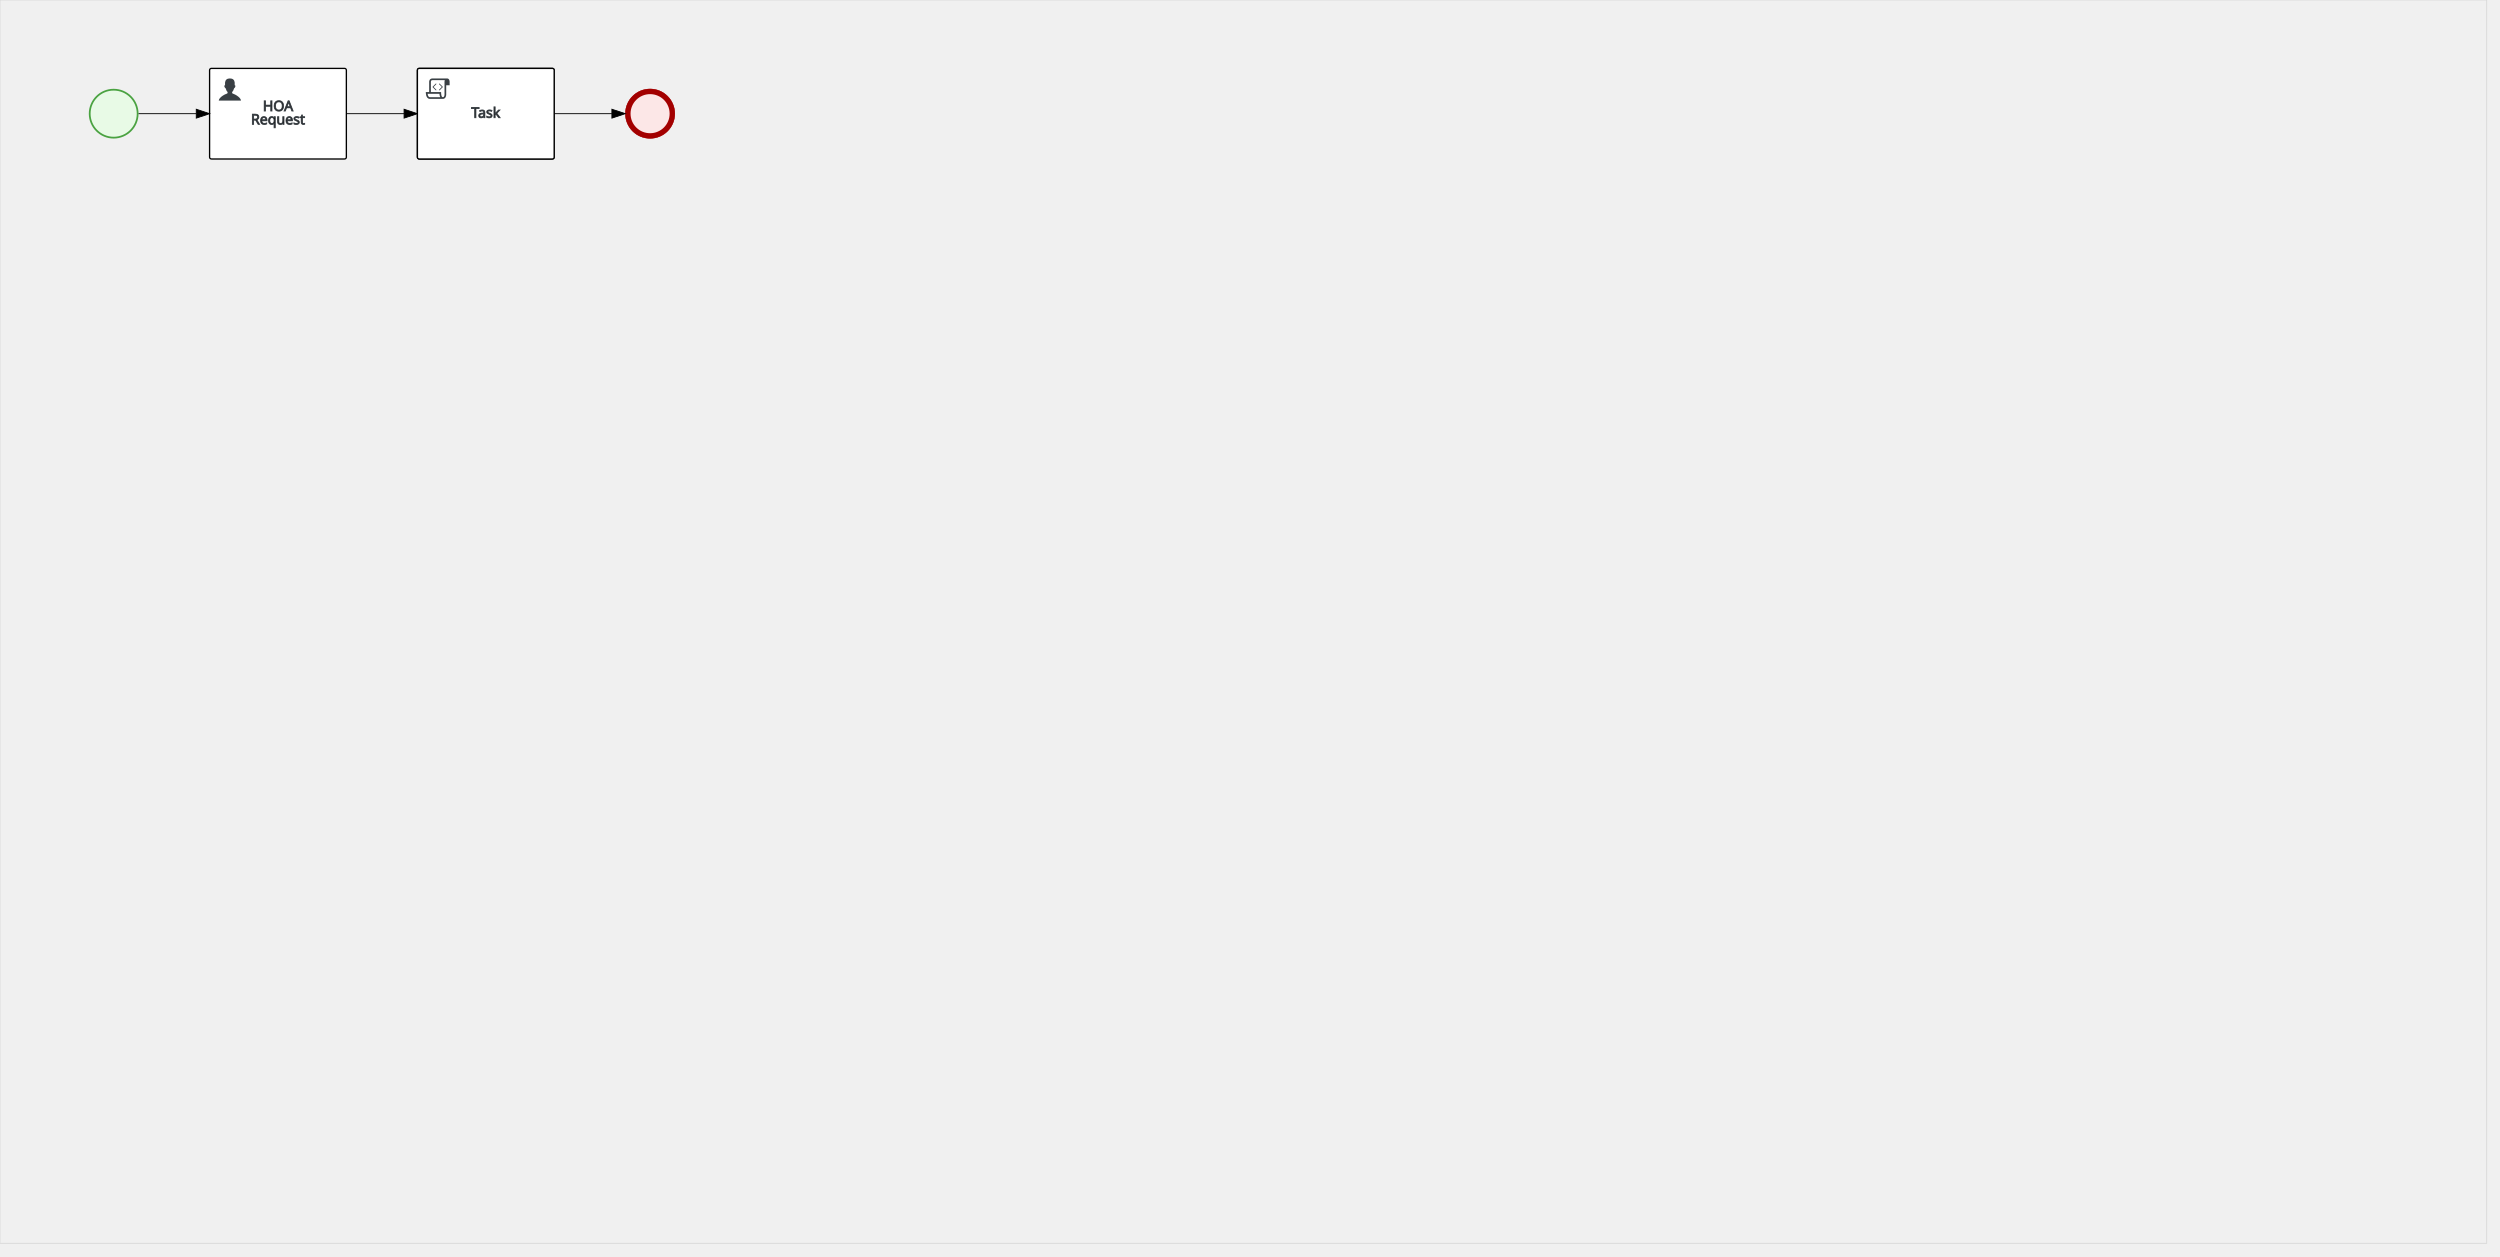
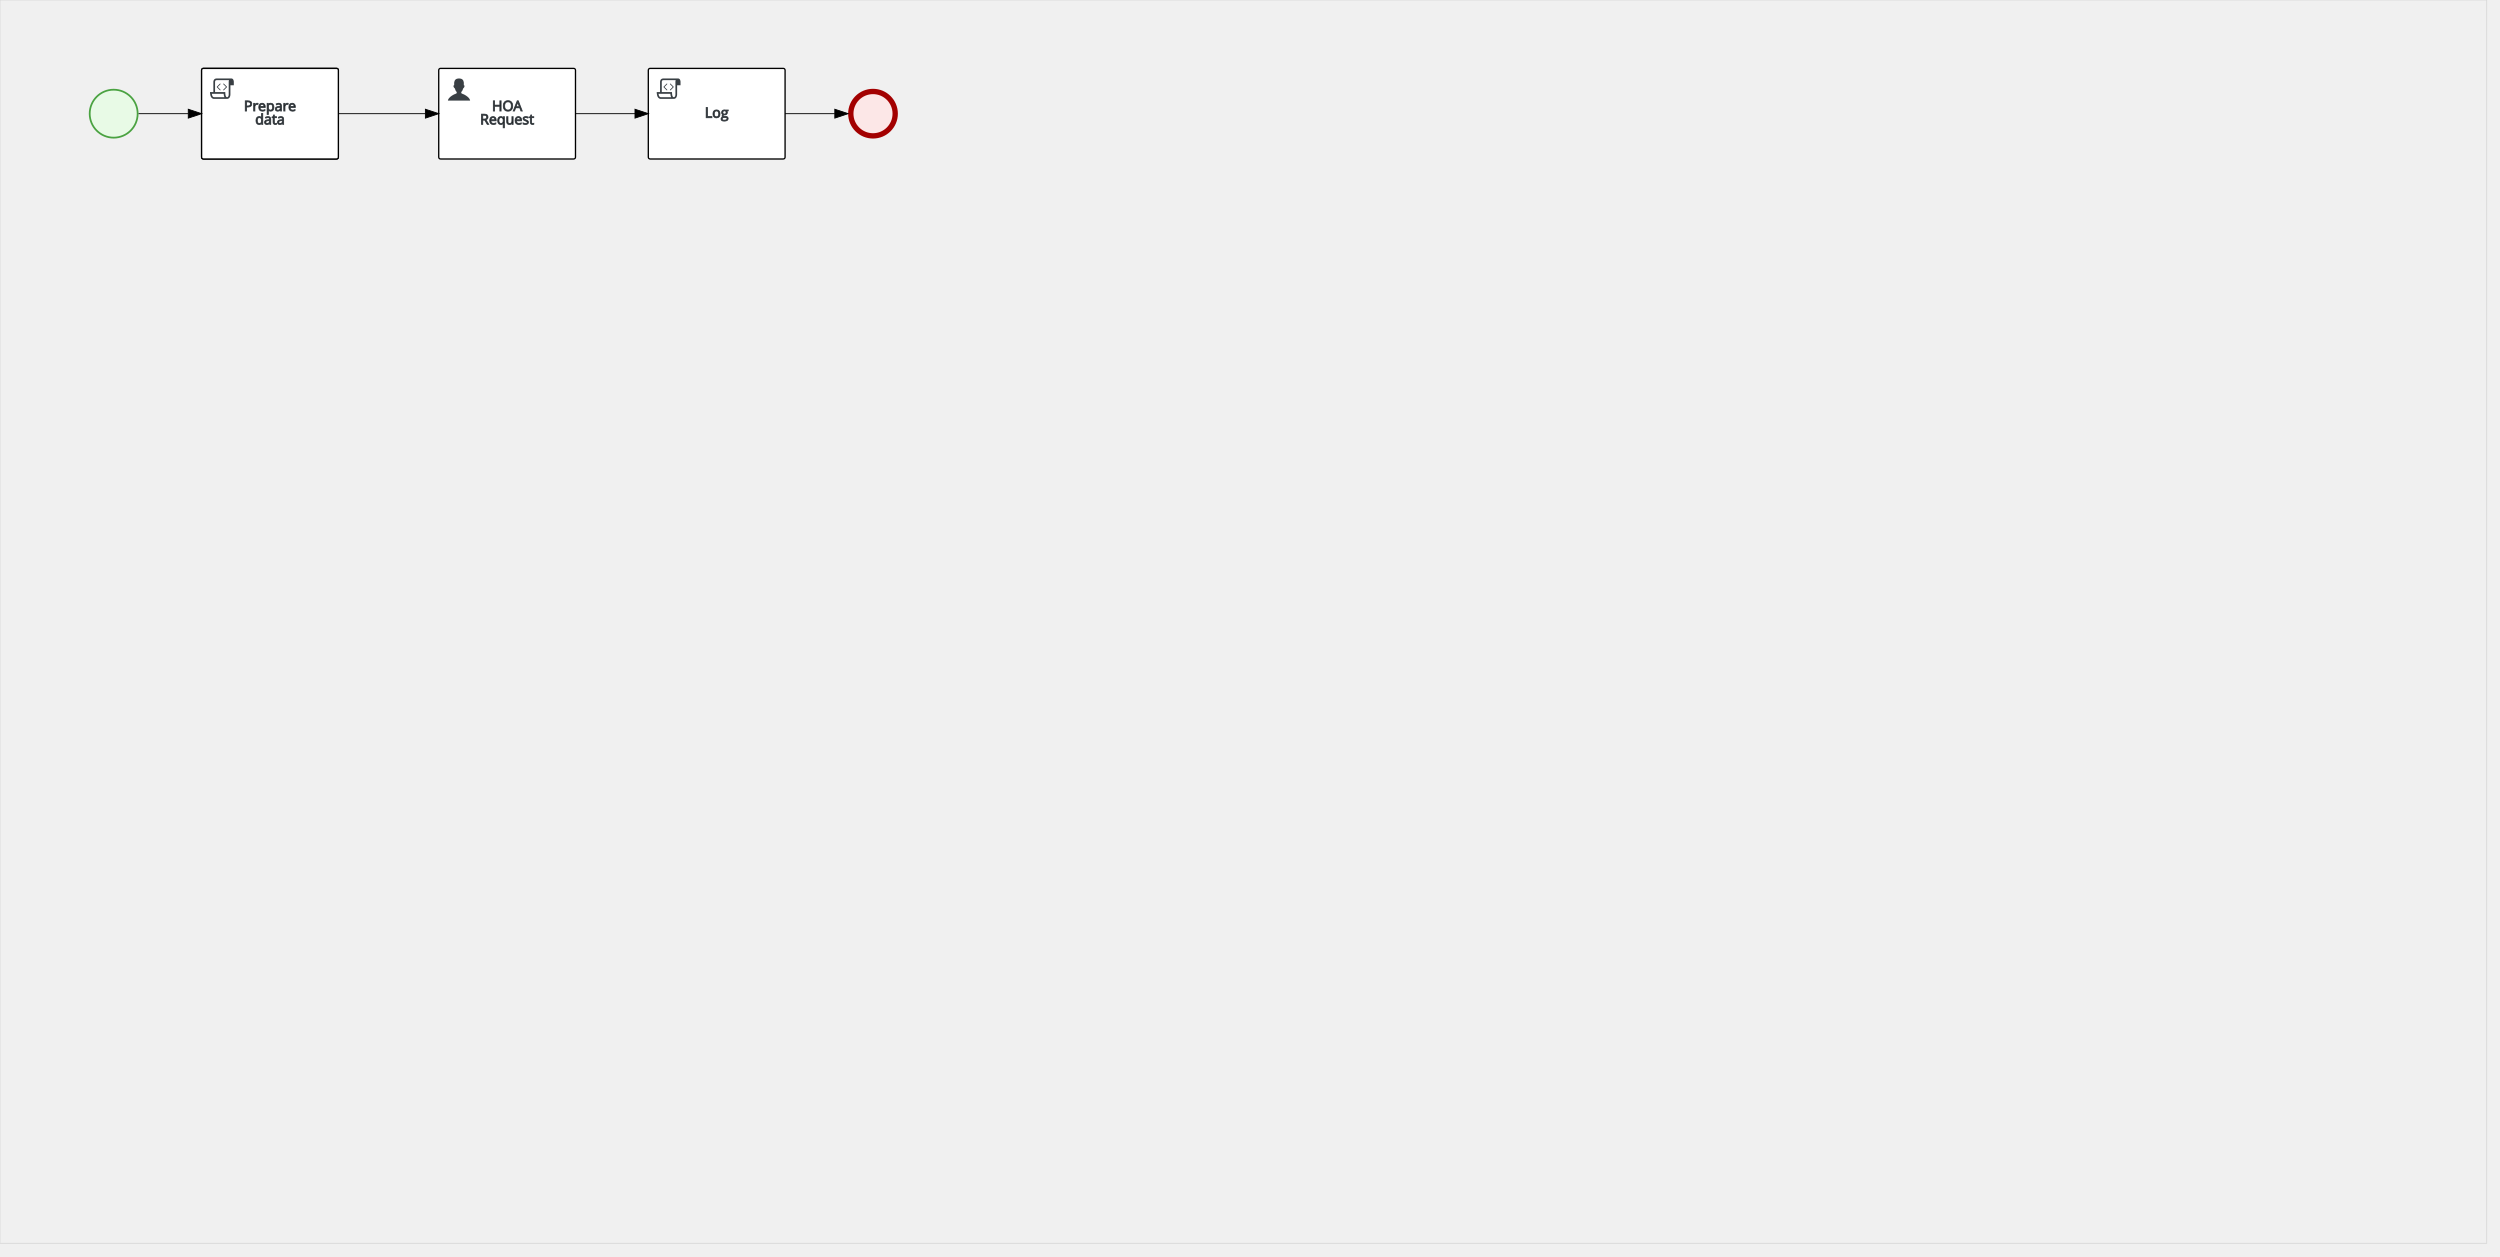
<svg xmlns="http://www.w3.org/2000/svg" version="1.1" width="2815" height="1415">
  <defs />
  <g transform="matrix(1,0,0,1,0,0)">
    <g>
      <g>
        <path fill="none" stroke="#d3d3d3" paint-order="fill stroke markers" d=" M 0 0 L 2800 0 L 2800 1400 L 0 1400 L 0 0 Z Z" stroke-miterlimit="10" stroke-opacity="0.8" stroke-dasharray="" />
      </g>
-       <g id="_F5AC378D-D1A0-495C-8EE8-9D034FD78CB5" bpmn2nodeid="_F5AC378D-D1A0-495C-8EE8-9D034FD78CB5" transform="matrix(1,0,0,1,236,77)">
-         <g>
-           <path fill="none" stroke="none" />
-         </g>
-         <g transform="matrix(1,0,0,1,0,0)">
-           <path fill="#ffffff" stroke="none" id="_F5AC378D-D1A0-495C-8EE8-9D034FD78CB5?shapeType=BACKGROUND" paint-order="stroke fill markers" d=" M 2 0 L 152 0 L 152 0 A 2 2 0 0 1 154 2 L 154 100 L 154 100 A 2 2 0 0 1 152 102 L 2 102 L 2 102 A 2 2 0 0 1 0 100 L 0 2 L 0 2 A 2 2 0 0 1 2 0 Z" />
-         </g>
-         <g transform="matrix(1,0,0,1,0,0)">
-           <path fill="none" stroke="rgb(0,0,0)" id="_F5AC378D-D1A0-495C-8EE8-9D034FD78CB5?shapeType=BORDER&amp;renderType=STROKE" paint-order="fill stroke markers" d=" M 2 0 L 152 0 L 152 0 A 2 2 0 0 1 154 2 L 154 100 L 154 100 A 2 2 0 0 1 152 102 L 2 102 L 2 102 A 2 2 0 0 1 0 100 L 0 2 L 0 2 A 2 2 0 0 1 2 0 Z" stroke-miterlimit="10" stroke-width="1.5" stroke-dasharray="" />
-         </g>
-         <g>
-           <g transform="matrix(0.06,0,0,0.06,9.4,9.4)">
-             <g transform="matrix(1,0,0,1,0,0)">
-               <path fill="#393f44" stroke="none" id="_F5AC378D-D1A0-495C-8EE8-9D034FD78CB5undefined" paint-order="stroke fill markers" d=" M 0 0 M 16 445.21 C 16 440.869 18.784 431.129 22.001 424.217 C 35.768 394.64 77.283 359.28 129 333.084 C 144.516 325.224 157.347 319.964 167.807 317.174 C 171.932 316.074 175.729 314.414 176.525 313.363 C 178.894 310.234 180.914 302.908 181.727 294.5 L 182.5 286.5 L 178.507 283.455 C 166.303 274.146 154.284 251.678 148.04 226.5 C 145.611 216.707 145.056 215.462 142.984 215.158 C 141.703 214.97 138.083 212.243 134.939 209.099 C 123.233 197.393 116.891 177.376 121.44 166.49 C 123.002 162.751 128.155 159.01 131.75 159.004 C 134.448 159 134.471 158.603 132.914 138.788 C 130.927 113.496 134.279 92.265 143.132 74.076 C 152.232 55.38 167.569 42.882 189.049 36.66 C 210.203 30.532 237.797 30.532 258.951 36.66 C 300.042 48.563 318.958 83.806 314.955 141 C 314.32 150.075 313.624 157.788 313.409 158.14 C 313.194 158.493 314.575 159.073 316.479 159.43 C 328.929 161.766 330.986 177.018 321.496 196.621 C 316.903 206.109 309.357 214.508 304.817 215.185 C 303.023 215.453 302.293 217.146 299.943 226.5 C 296.659 239.567 294.474 245.305 287.948 257.995 C 282.491 268.606 273.035 281.109 268.108 284.229 L 264.871 286.278 L 265.518 292.889 C 266.345 301.33 268.639 309.871 270.877 312.837 C 272.067 314.415 275.002 315.79 280.063 317.139 C 291.069 320.075 303.617 325.274 321 334.102 C 369.815 358.891 410.848 393.758 425.032 422.5 C 429.07 430.682 432 440.232 432 445.21 L 432 448 L 224 448 L 16 448 L 16 445.21 Z" />
-             </g>
-           </g>
-         </g>
-         <g transform="matrix(1,0,0,1,77,36)">
-           <g>
-             <text fill="#000000" stroke="none" font-family="Open Sans" font-size="12pt" font-style="normal" font-weight="normal" text-decoration="normal" x="0" y="12" text-anchor="middle" dominant-baseline="alphabetic">HOA</text>
-             <text fill="#000000" stroke="none" font-family="Open Sans" font-size="12pt" font-style="normal" font-weight="normal" text-decoration="normal" x="0" y="27" text-anchor="middle" dominant-baseline="alphabetic" id="_F5AC378D-D1A0-495C-8EE8-9D034FD78CB5undefined">Request</text>
-             <path fill="none" stroke="none" />
-             <text fill="none" stroke="#393f44" font-family="Open Sans" font-size="12pt" font-style="normal" font-weight="normal" text-decoration="normal" x="0" y="12" text-anchor="middle" dominant-baseline="alphabetic" stroke-miterlimit="10" stroke-dasharray="">HOA</text>
-             <path fill="none" stroke="none" />
-             <text fill="none" stroke="#393f44" font-family="Open Sans" font-size="12pt" font-style="normal" font-weight="normal" text-decoration="normal" x="0" y="27" text-anchor="middle" dominant-baseline="alphabetic" stroke-miterlimit="10" stroke-dasharray="">Request</text>
-           </g>
-         </g>
-       </g>
      <g id="_32CA171F-4284-49AB-BCEC-EFCB2FB2D44C" bpmn2nodeid="_32CA171F-4284-49AB-BCEC-EFCB2FB2D44C" transform="matrix(1,0,0,1,100,100)">
        <g>
          <path fill="none" stroke="none" />
        </g>
        <g transform="matrix(0.125,0,0,0.125,0,0)">
          <g transform="matrix(1,0,0,1,0,0)">
            <path fill="#e8fae6" stroke="none" id="_32CA171F-4284-49AB-BCEC-EFCB2FB2D44C?shapeType=BACKGROUND" paint-order="stroke fill markers" d=" M 0 0 M 444 224 C 444 263.9 434.2 300.8 414.4 334.5 C 394.7 368.2 368 394.9 334.4 414.5 C 300.8 434.1 263.9 444 224 444 C 184.1 444 147.2 434.2 113.5 414.4 C 79.8 394.7 53.1 368 33.5 334.4 C 13.9 300.8 4 263.9 4 224 C 4 184.1 13.8 147.2 33.6 113.5 C 53.4 79.8 80.1 53.1 113.6 33.5 C 147.1 13.9 184.1 4 224 4 C 263.9 4 300.8 13.8 334.5 33.6 C 368.2 53.4 394.9 80.1 414.5 113.6 C 434.1 147.1 444 184.1 444 224 Z" />
          </g>
          <g>
            <g transform="matrix(1,0,0,1,0,0)">
              <g transform="matrix(1,0,0,1,0,0)">
-                 <path fill="#4aa241" stroke="none" id="_32CA171F-4284-49AB-BCEC-EFCB2FB2D44C?shapeType=BORDER&amp;renderType=FILL" paint-order="stroke fill markers" d=" M 0 0 M 224 0 C 100.3 0 0 100.3 0 224 C 0 347.7 100.3 448 224 448 C 347.7 448 448 347.7 448 224 C 448 100.3 347.7 0 224 0 Z M 0 0 M 224 432 C 109.1 432 16 338.9 16 224 C 16 109.1 109.1 16 224 16 C 338.9 16 432 109.1 432 224 C 432 338.9 338.9 432 224 432 Z" />
+                 <path fill="rgb(74,162,65)" stroke="none" id="_32CA171F-4284-49AB-BCEC-EFCB2FB2D44C?shapeType=BORDER&amp;renderType=FILL" paint-order="stroke fill markers" d=" M 0 0 M 224 0 C 100.3 0 0 100.3 0 224 C 0 347.7 100.3 448 224 448 C 347.7 448 448 347.7 448 224 C 448 100.3 347.7 0 224 0 Z M 0 0 M 224 432 C 109.1 432 16 338.9 16 224 C 16 109.1 109.1 16 224 16 C 338.9 16 432 109.1 432 224 C 432 338.9 338.9 432 224 432 Z" />
              </g>
            </g>
          </g>
        </g>
        <g transform="matrix(1,0,0,1,28,56)">
          <g />
        </g>
      </g>
-       <g id="_4A2209C3-FB74-4739-8423-33E3E69C42A5" bpmn2nodeid="_4A2209C3-FB74-4739-8423-33E3E69C42A5">
-         <g>
-           <path fill="none" stroke="rgb(0,0,0)" paint-order="fill stroke markers" d=" M 156 128 L 221 128" stroke-miterlimit="10" stroke-dasharray="" />
-         </g>
-         <g transform="matrix(1,0,0,1,156,128)" />
-         <g transform="matrix(6.123233995736766e-17,1,-1,6.123233995736766e-17,236,123)">
-           <path fill="rgb(0,0,0)" stroke="rgb(0,0,0)" paint-order="fill stroke markers" d=" M 10 15 L 0 15 L 5 0 Z" stroke-miterlimit="10" stroke-dasharray="" />
-         </g>
-       </g>
      <g transform="matrix(1,0,0,1,100,100)" />
-       <g id="_FEBBB36A-48B2-4573-BC04-16DDB273FA3B" bpmn2nodeid="_FEBBB36A-48B2-4573-BC04-16DDB273FA3B">
-         <g>
-           <path fill="none" stroke="rgb(0,0,0)" paint-order="fill stroke markers" d=" M 390 128 L 455 128" stroke-miterlimit="10" stroke-dasharray="" />
-         </g>
-         <g transform="matrix(1,0,0,1,390,128)" />
-         <g transform="matrix(6.123233995736766e-17,1,-1,6.123233995736766e-17,470,123)">
-           <path fill="rgb(0,0,0)" stroke="rgb(0,0,0)" paint-order="fill stroke markers" d=" M 10 15 L 0 15 L 5 0 Z" stroke-miterlimit="10" stroke-dasharray="" />
-         </g>
-       </g>
-       <g id="_1F74F0E0-DD92-4FF7-921D-44D7CE946A1D" bpmn2nodeid="_1F74F0E0-DD92-4FF7-921D-44D7CE946A1D" transform="matrix(1,0,0,1,470,77)">
-         <g>
-           <path fill="none" stroke="none" />
-         </g>
-         <g transform="matrix(1,0,0,1,0,0)">
-           <path fill="#ffffff" stroke="none" id="_1F74F0E0-DD92-4FF7-921D-44D7CE946A1D?shapeType=BACKGROUND" paint-order="stroke fill markers" d=" M 2 0 L 152 0 L 152 0 A 2 2 0 0 1 154 2 L 154 100 L 154 100 A 2 2 0 0 1 152 102 L 2 102 L 2 102 A 2 2 0 0 1 0 100 L 0 2 L 0 2 A 2 2 0 0 1 2 0 Z" />
-         </g>
-         <g transform="matrix(1,0,0,1,0,0)">
-           <path fill="none" stroke="rgb(0,0,0)" id="_1F74F0E0-DD92-4FF7-921D-44D7CE946A1D?shapeType=BORDER&amp;renderType=STROKE" paint-order="fill stroke markers" d=" M 2 0 L 152 0 L 152 0 A 2 2 0 0 1 154 2 L 154 100 L 154 100 A 2 2 0 0 1 152 102 L 2 102 L 2 102 A 2 2 0 0 1 0 100 L 0 2 L 0 2 A 2 2 0 0 1 2 0 Z" stroke-miterlimit="10" stroke-width="1.5" stroke-dasharray="" />
-         </g>
-         <g>
-           <g transform="matrix(0.06,0,0,0.06,9.4,9.4)">
-             <g transform="matrix(1,0,0,1,0,0)">
-               <path fill="#393f44" stroke="none" id="_1F74F0E0-DD92-4FF7-921D-44D7CE946A1Dundefined" paint-order="stroke fill markers" d=" M 0 0 M 197.3 130.2 C 194.4 127.3 189.6 127.3 186.7 130.2 L 130.2 186.7 C 127.3 189.6 127.3 194.4 130.2 197.3 L 186.7 253.8 C 188.1 255.3 190.1 256 192 256 C 193.9 256 195.9 255.3 197.3 253.7 C 200.2 250.8 200.2 246 197.3 243.1 L 146.2 192 L 197.3 140.8 C 200.2 137.9 200.2 133.1 197.3 130.2 Z" />
-             </g>
-             <g transform="matrix(1,0,0,1,0,0)">
-               <path fill="#393f44" stroke="none" id="_1F74F0E0-DD92-4FF7-921D-44D7CE946A1Dundefined" paint-order="stroke fill markers" d=" M 0 0 M 261.3 130.2 C 258.4 127.3 253.6 127.3 250.7 130.2 C 247.8 133.1 247.8 137.9 250.7 140.8 L 301.8 191.9 L 250.7 243 C 247.8 245.9 247.8 250.7 250.7 253.6 C 252.1 255.3 254.1 256 256 256 C 257.9 256 259.9 255.3 261.3 253.8 L 317.8 197.3 C 320.7 194.4 320.7 189.6 317.8 186.7 L 261.3 130.2 Z" />
-             </g>
-             <g transform="matrix(1,0,0,1,0,0)">
-               <path fill="#393f44" stroke="none" id="_1F74F0E0-DD92-4FF7-921D-44D7CE946A1Dundefined" paint-order="stroke fill markers" d=" M 0 0 M 400 32 C 400 32 152.8 32 128 32 C 62 32 64 96 64 96 L 64 288 L 1 288 C 1 288 -4 416 78 416 L 320 416 C 368 416 384 368 384 336 C 384 314.2 384 224.4 384 160 L 448 160 L 448 96 C 448 96 449 32 400 32 Z M 0 0 M 78 383.9 C 68.5 383.9 61.6 381.1 55.5 374.9 C 43.4 362.4 37.5 339.6 34.9 320 L 256.9 320 C 257.1 322.7 257.3 325.4 257.6 328.2 C 260 351.6 264.7 370.1 271.9 383.9 L 78 383.9 L 78 383.9 Z M 0 0 M 352 336 C 352 345.9 349.6 360.3 342.9 371 C 337.2 380.1 330.4 384 320 384 C 285 384 288 288 288 288 L 96 288 L 96 96 L 96 95.9 L 96 95.1 C 96 90.6 97.6 78.3 104.7 71.2 C 106.5 69.4 111.9 64 128 64 L 356.5 64 C 354.4 72.8 352.8 81.8 352.2 89.9 C 352.2 90.5 352.1 91.1 352.1 91.7 C 352.1 92 352.1 92.3 352.1 92.6 C 352 94.8 352 96 352 96 L 352 160 L 352 336 Z" />
-             </g>
-           </g>
-         </g>
-         <g transform="matrix(1,0,0,1,77,43.5)">
-           <g>
-             <text fill="#000000" stroke="none" font-family="Open Sans" font-size="12pt" font-style="normal" font-weight="normal" text-decoration="normal" x="0" y="12" text-anchor="middle" dominant-baseline="alphabetic" id="_1F74F0E0-DD92-4FF7-921D-44D7CE946A1Dundefined">Task</text>
-             <path fill="none" stroke="none" />
-             <text fill="none" stroke="#393f44" font-family="Open Sans" font-size="12pt" font-style="normal" font-weight="normal" text-decoration="normal" x="0" y="12" text-anchor="middle" dominant-baseline="alphabetic" stroke-miterlimit="10" stroke-dasharray="">Task</text>
-           </g>
-         </g>
-       </g>
-       <g id="_1F74F0E0-DD92-4FF7-921D-44D7CE946A1D" bpmn2nodeid="_1F74F0E0-DD92-4FF7-921D-44D7CE946A1D" transform="matrix(1,0,0,1,470,77)">
-         <g>
-           <path fill="none" stroke="none" />
-         </g>
-         <g transform="matrix(1,0,0,1,0,0)">
-           <path fill="#ffffff" stroke="none" id="_1F74F0E0-DD92-4FF7-921D-44D7CE946A1D?shapeType=BACKGROUND" paint-order="stroke fill markers" d=" M 2 0 L 152 0 L 152 0 A 2 2 0 0 1 154 2 L 154 100 L 154 100 A 2 2 0 0 1 152 102 L 2 102 L 2 102 A 2 2 0 0 1 0 100 L 0 2 L 0 2 A 2 2 0 0 1 2 0 Z" />
-         </g>
-         <g transform="matrix(1,0,0,1,0,0)">
-           <path fill="none" stroke="rgb(0,0,0)" id="_1F74F0E0-DD92-4FF7-921D-44D7CE946A1D?shapeType=BORDER&amp;renderType=STROKE" paint-order="fill stroke markers" d=" M 2 0 L 152 0 L 152 0 A 2 2 0 0 1 154 2 L 154 100 L 154 100 A 2 2 0 0 1 152 102 L 2 102 L 2 102 A 2 2 0 0 1 0 100 L 0 2 L 0 2 A 2 2 0 0 1 2 0 Z" stroke-miterlimit="10" stroke-width="1.5" stroke-dasharray="" />
-         </g>
-         <g>
-           <g transform="matrix(0.06,0,0,0.06,9.4,9.4)">
-             <g transform="matrix(1,0,0,1,0,0)">
-               <path fill="#393f44" stroke="none" id="_1F74F0E0-DD92-4FF7-921D-44D7CE946A1Dundefined" paint-order="stroke fill markers" d=" M 0 0 M 197.3 130.2 C 194.4 127.3 189.6 127.3 186.7 130.2 L 130.2 186.7 C 127.3 189.6 127.3 194.4 130.2 197.3 L 186.7 253.8 C 188.1 255.3 190.1 256 192 256 C 193.9 256 195.9 255.3 197.3 253.7 C 200.2 250.8 200.2 246 197.3 243.1 L 146.2 192 L 197.3 140.8 C 200.2 137.9 200.2 133.1 197.3 130.2 Z" />
-             </g>
-             <g transform="matrix(1,0,0,1,0,0)">
-               <path fill="#393f44" stroke="none" id="_1F74F0E0-DD92-4FF7-921D-44D7CE946A1Dundefined" paint-order="stroke fill markers" d=" M 0 0 M 261.3 130.2 C 258.4 127.3 253.6 127.3 250.7 130.2 C 247.8 133.1 247.8 137.9 250.7 140.8 L 301.8 191.9 L 250.7 243 C 247.8 245.9 247.8 250.7 250.7 253.6 C 252.1 255.3 254.1 256 256 256 C 257.9 256 259.9 255.3 261.3 253.8 L 317.8 197.3 C 320.7 194.4 320.7 189.6 317.8 186.7 L 261.3 130.2 Z" />
-             </g>
-             <g transform="matrix(1,0,0,1,0,0)">
-               <path fill="#393f44" stroke="none" id="_1F74F0E0-DD92-4FF7-921D-44D7CE946A1Dundefined" paint-order="stroke fill markers" d=" M 0 0 M 400 32 C 400 32 152.8 32 128 32 C 62 32 64 96 64 96 L 64 288 L 1 288 C 1 288 -4 416 78 416 L 320 416 C 368 416 384 368 384 336 C 384 314.2 384 224.4 384 160 L 448 160 L 448 96 C 448 96 449 32 400 32 Z M 0 0 M 78 383.9 C 68.5 383.9 61.6 381.1 55.5 374.9 C 43.4 362.4 37.5 339.6 34.9 320 L 256.9 320 C 257.1 322.7 257.3 325.4 257.6 328.2 C 260 351.6 264.7 370.1 271.9 383.9 L 78 383.9 L 78 383.9 Z M 0 0 M 352 336 C 352 345.9 349.6 360.3 342.9 371 C 337.2 380.1 330.4 384 320 384 C 285 384 288 288 288 288 L 96 288 L 96 96 L 96 95.9 L 96 95.1 C 96 90.6 97.6 78.3 104.7 71.2 C 106.5 69.4 111.9 64 128 64 L 356.5 64 C 354.4 72.8 352.8 81.8 352.2 89.9 C 352.2 90.5 352.1 91.1 352.1 91.7 C 352.1 92 352.1 92.3 352.1 92.6 C 352 94.8 352 96 352 96 L 352 160 L 352 336 Z" />
-             </g>
-           </g>
-         </g>
-         <g transform="matrix(1,0,0,1,77,43.5)">
-           <g>
-             <text fill="#000000" stroke="none" font-family="Open Sans" font-size="12pt" font-style="normal" font-weight="normal" text-decoration="normal" x="0" y="12" text-anchor="middle" dominant-baseline="alphabetic" id="_1F74F0E0-DD92-4FF7-921D-44D7CE946A1Dundefined">Task</text>
-             <path fill="none" stroke="none" />
-             <text fill="none" stroke="#393f44" font-family="Open Sans" font-size="12pt" font-style="normal" font-weight="normal" text-decoration="normal" x="0" y="12" text-anchor="middle" dominant-baseline="alphabetic" stroke-miterlimit="10" stroke-dasharray="">Task</text>
-           </g>
-         </g>
-       </g>
-       <g id="_CF4724F1-52B5-4D62-9341-599F66E1C14E" bpmn2nodeid="_CF4724F1-52B5-4D62-9341-599F66E1C14E" transform="matrix(1,0,0,1,704,100)">
+       <g id="_CF4724F1-52B5-4D62-9341-599F66E1C14E" bpmn2nodeid="_CF4724F1-52B5-4D62-9341-599F66E1C14E" transform="matrix(1,0,0,1,955,100)">
        <g>
          <path fill="none" stroke="none" />
        </g>
        <g transform="matrix(0.125,0,0,0.125,0,0)">
          <g transform="matrix(1,0,0,1,0,0)">
            <path fill="#fce7e7" stroke="none" id="_CF4724F1-52B5-4D62-9341-599F66E1C14E?shapeType=BACKGROUND" paint-order="stroke fill markers" d=" M 0 0 M 444 224 C 444 263.9 434.2 300.8 414.4 334.5 C 394.7 368.2 368 394.9 334.4 414.5 C 300.8 434.1 263.9 444 224 444 C 184.1 444 147.2 434.2 113.5 414.4 C 79.8 394.7 53.1 368 33.5 334.4 C 13.9 300.8 4 263.9 4 224 C 4 184.1 13.8 147.2 33.6 113.5 C 53.4 79.8 80.1 53.1 113.6 33.5 C 147.1 13.9 184.1 4 224 4 C 263.9 4 300.8 13.8 334.5 33.6 C 368.2 53.4 394.9 80.1 414.5 113.6 C 434.1 147.1 444 184.1 444 224 Z" />
          </g>
          <g>
            <g transform="matrix(1,0,0,1,0,0)">
              <g transform="matrix(1,0,0,1,0,0)">
                <path fill="rgb(163,0,0)" stroke="none" id="_CF4724F1-52B5-4D62-9341-599F66E1C14E?shapeType=BORDER&amp;renderType=FILL" paint-order="stroke fill markers" d=" M 0 0 M 224 0 C 100.3 0 0 100.3 0 224 C 0 347.7 100.3 448 224 448 C 347.7 448 448 347.7 448 224 C 448 100.3 347.7 0 224 0 Z M 0 0 M 224 400 C 126.8 400 48 321.2 48 224 C 48 126.8 126.8 48 224 48 C 321.2 48 400 126.8 400 224 C 400 321.2 321.2 400 224 400 Z" />
              </g>
            </g>
          </g>
        </g>
        <g transform="matrix(1,0,0,1,28,56)">
          <g />
        </g>
      </g>
-       <g id="_CF4724F1-52B5-4D62-9341-599F66E1C14E" bpmn2nodeid="_CF4724F1-52B5-4D62-9341-599F66E1C14E" transform="matrix(1,0,0,1,704,100)">
-         <g>
-           <path fill="none" stroke="none" />
-         </g>
-         <g transform="matrix(0.125,0,0,0.125,0,0)">
-           <g transform="matrix(1,0,0,1,0,0)">
-             <path fill="#fce7e7" stroke="none" id="_CF4724F1-52B5-4D62-9341-599F66E1C14E?shapeType=BACKGROUND" paint-order="stroke fill markers" d=" M 0 0 M 444 224 C 444 263.9 434.2 300.8 414.4 334.5 C 394.7 368.2 368 394.9 334.4 414.5 C 300.8 434.1 263.9 444 224 444 C 184.1 444 147.2 434.2 113.5 414.4 C 79.8 394.7 53.1 368 33.5 334.4 C 13.9 300.8 4 263.9 4 224 C 4 184.1 13.8 147.2 33.6 113.5 C 53.4 79.8 80.1 53.1 113.6 33.5 C 147.1 13.9 184.1 4 224 4 C 263.9 4 300.8 13.8 334.5 33.6 C 368.2 53.4 394.9 80.1 414.5 113.6 C 434.1 147.1 444 184.1 444 224 Z" />
-           </g>
-           <g>
-             <g transform="matrix(1,0,0,1,0,0)">
-               <g transform="matrix(1,0,0,1,0,0)">
-                 <path fill="rgb(163,0,0)" stroke="none" id="_CF4724F1-52B5-4D62-9341-599F66E1C14E?shapeType=BORDER&amp;renderType=FILL" paint-order="stroke fill markers" d=" M 0 0 M 224 0 C 100.3 0 0 100.3 0 224 C 0 347.7 100.3 448 224 448 C 347.7 448 448 347.7 448 224 C 448 100.3 347.7 0 224 0 Z M 0 0 M 224 400 C 126.8 400 48 321.2 48 224 C 48 126.8 126.8 48 224 48 C 321.2 48 400 126.8 400 224 C 400 321.2 321.2 400 224 400 Z" />
-               </g>
-             </g>
-           </g>
-         </g>
-         <g transform="matrix(1,0,0,1,28,56)">
-           <g />
+       <g transform="matrix(1,0,0,1,955,100)" />
+       <g id="_1F74F0E0-DD92-4FF7-921D-44D7CE946A1D" bpmn2nodeid="_1F74F0E0-DD92-4FF7-921D-44D7CE946A1D" transform="matrix(1,0,0,1,730,77)">
+         <g>
+           <path fill="none" stroke="none" />
+         </g>
+         <g transform="matrix(1,0,0,1,0,0)">
+           <path fill="#ffffff" stroke="none" id="_1F74F0E0-DD92-4FF7-921D-44D7CE946A1D?shapeType=BACKGROUND" paint-order="stroke fill markers" d=" M 2 0 L 152 0 L 152 0 A 2 2 0 0 1 154 2 L 154 100 L 154 100 A 2 2 0 0 1 152 102 L 2 102 L 2 102 A 2 2 0 0 1 0 100 L 0 2 L 0 2 A 2 2 0 0 1 2 0 Z" />
+         </g>
+         <g transform="matrix(1,0,0,1,0,0)">
+           <path fill="none" stroke="rgb(0,0,0)" id="_1F74F0E0-DD92-4FF7-921D-44D7CE946A1D?shapeType=BORDER&amp;renderType=STROKE" paint-order="fill stroke markers" d=" M 2 0 L 152 0 L 152 0 A 2 2 0 0 1 154 2 L 154 100 L 154 100 A 2 2 0 0 1 152 102 L 2 102 L 2 102 A 2 2 0 0 1 0 100 L 0 2 L 0 2 A 2 2 0 0 1 2 0 Z" stroke-miterlimit="10" stroke-width="1.5" stroke-dasharray="" />
+         </g>
+         <g>
+           <g transform="matrix(0.06,0,0,0.06,9.4,9.4)">
+             <g transform="matrix(1,0,0,1,0,0)">
+               <path fill="#393f44" stroke="none" id="_1F74F0E0-DD92-4FF7-921D-44D7CE946A1Dundefined" paint-order="stroke fill markers" d=" M 0 0 M 197.3 130.2 C 194.4 127.3 189.6 127.3 186.7 130.2 L 130.2 186.7 C 127.3 189.6 127.3 194.4 130.2 197.3 L 186.7 253.8 C 188.1 255.3 190.1 256 192 256 C 193.9 256 195.9 255.3 197.3 253.7 C 200.2 250.8 200.2 246 197.3 243.1 L 146.2 192 L 197.3 140.8 C 200.2 137.9 200.2 133.1 197.3 130.2 Z" />
+             </g>
+             <g transform="matrix(1,0,0,1,0,0)">
+               <path fill="#393f44" stroke="none" id="_1F74F0E0-DD92-4FF7-921D-44D7CE946A1Dundefined" paint-order="stroke fill markers" d=" M 0 0 M 261.3 130.2 C 258.4 127.3 253.6 127.3 250.7 130.2 C 247.8 133.1 247.8 137.9 250.7 140.8 L 301.8 191.9 L 250.7 243 C 247.8 245.9 247.8 250.7 250.7 253.6 C 252.1 255.3 254.1 256 256 256 C 257.9 256 259.9 255.3 261.3 253.8 L 317.8 197.3 C 320.7 194.4 320.7 189.6 317.8 186.7 L 261.3 130.2 Z" />
+             </g>
+             <g transform="matrix(1,0,0,1,0,0)">
+               <path fill="#393f44" stroke="none" id="_1F74F0E0-DD92-4FF7-921D-44D7CE946A1Dundefined" paint-order="stroke fill markers" d=" M 0 0 M 400 32 C 400 32 152.8 32 128 32 C 62 32 64 96 64 96 L 64 288 L 1 288 C 1 288 -4 416 78 416 L 320 416 C 368 416 384 368 384 336 C 384 314.2 384 224.4 384 160 L 448 160 L 448 96 C 448 96 449 32 400 32 Z M 0 0 M 78 383.9 C 68.5 383.9 61.6 381.1 55.5 374.9 C 43.4 362.4 37.5 339.6 34.9 320 L 256.9 320 C 257.1 322.7 257.3 325.4 257.6 328.2 C 260 351.6 264.7 370.1 271.9 383.9 L 78 383.9 L 78 383.9 Z M 0 0 M 352 336 C 352 345.9 349.6 360.3 342.9 371 C 337.2 380.1 330.4 384 320 384 C 285 384 288 288 288 288 L 96 288 L 96 96 L 96 95.9 L 96 95.1 C 96 90.6 97.6 78.3 104.7 71.2 C 106.5 69.4 111.9 64 128 64 L 356.5 64 C 354.4 72.8 352.8 81.8 352.2 89.9 C 352.2 90.5 352.1 91.1 352.1 91.7 C 352.1 92 352.1 92.3 352.1 92.6 C 352 94.8 352 96 352 96 L 352 160 L 352 336 Z" />
+             </g>
+           </g>
+         </g>
+         <g transform="matrix(1,0,0,1,77,43.5)">
+           <g>
+             <text fill="#000000" stroke="none" font-family="Open Sans" font-size="12pt" font-style="normal" font-weight="normal" text-decoration="normal" x="0" y="12" text-anchor="middle" dominant-baseline="alphabetic" id="_1F74F0E0-DD92-4FF7-921D-44D7CE946A1Dundefined">Log</text>
+             <path fill="none" stroke="none" />
+             <text fill="none" stroke="#393f44" font-family="Open Sans" font-size="12pt" font-style="normal" font-weight="normal" text-decoration="normal" x="0" y="12" text-anchor="middle" dominant-baseline="alphabetic" stroke-miterlimit="10" stroke-dasharray="">Log</text>
+           </g>
        </g>
      </g>
      <g id="_D59BBD0C-E18C-4E82-BE90-7B675D85E33F" bpmn2nodeid="_D59BBD0C-E18C-4E82-BE90-7B675D85E33F">
        <g>
-           <path fill="none" stroke="rgb(0,0,0)" paint-order="fill stroke markers" d=" M 624 128 L 689 128" stroke-miterlimit="10" stroke-dasharray="" />
-         </g>
-         <g transform="matrix(1,0,0,1,624,128)" />
-         <g transform="matrix(6.123233995736766e-17,1,-1,6.123233995736766e-17,704,123)">
-           <path fill="rgb(0,0,0)" stroke="rgb(0,0,0)" paint-order="fill stroke markers" d=" M 10 15 L 0 15 L 5 0 Z" stroke-miterlimit="10" stroke-dasharray="" />
-         </g>
-       </g>
-       <g transform="matrix(1,0,0,1,704,100)" />
-       <g transform="matrix(1,0,0,1,236,77)" />
-       <g transform="matrix(1,0,0,1,470,77)" />
+           <path fill="none" stroke="rgb(0,0,0)" paint-order="fill stroke markers" d=" M 884 128 L 940 128" stroke-miterlimit="10" stroke-dasharray="" />
+         </g>
+         <g transform="matrix(1,0,0,1,884,128)" />
+         <g transform="matrix(6.123233995736766e-17,1,-1,6.123233995736766e-17,955,123)">
+           <path fill="rgb(0,0,0)" stroke="rgb(0,0,0)" paint-order="fill stroke markers" d=" M 10 15 L 0 15 L 5 0 Z" stroke-miterlimit="10" stroke-dasharray="" />
+         </g>
+       </g>
+       <g transform="matrix(1,0,0,1,730,77)" />
+       <g id="_F5AC378D-D1A0-495C-8EE8-9D034FD78CB5" bpmn2nodeid="_F5AC378D-D1A0-495C-8EE8-9D034FD78CB5" transform="matrix(1,0,0,1,494,77)">
+         <g>
+           <path fill="none" stroke="none" />
+         </g>
+         <g transform="matrix(1,0,0,1,0,0)">
+           <path fill="#ffffff" stroke="none" id="_F5AC378D-D1A0-495C-8EE8-9D034FD78CB5?shapeType=BACKGROUND" paint-order="stroke fill markers" d=" M 2 0 L 152 0 L 152 0 A 2 2 0 0 1 154 2 L 154 100 L 154 100 A 2 2 0 0 1 152 102 L 2 102 L 2 102 A 2 2 0 0 1 0 100 L 0 2 L 0 2 A 2 2 0 0 1 2 0 Z" />
+         </g>
+         <g transform="matrix(1,0,0,1,0,0)">
+           <path fill="none" stroke="rgb(0,0,0)" id="_F5AC378D-D1A0-495C-8EE8-9D034FD78CB5?shapeType=BORDER&amp;renderType=STROKE" paint-order="fill stroke markers" d=" M 2 0 L 152 0 L 152 0 A 2 2 0 0 1 154 2 L 154 100 L 154 100 A 2 2 0 0 1 152 102 L 2 102 L 2 102 A 2 2 0 0 1 0 100 L 0 2 L 0 2 A 2 2 0 0 1 2 0 Z" stroke-miterlimit="10" stroke-width="1.5" stroke-dasharray="" />
+         </g>
+         <g>
+           <g transform="matrix(0.06,0,0,0.06,9.4,9.4)">
+             <g transform="matrix(1,0,0,1,0,0)">
+               <path fill="#393f44" stroke="none" id="_F5AC378D-D1A0-495C-8EE8-9D034FD78CB5undefined" paint-order="stroke fill markers" d=" M 0 0 M 16 445.21 C 16 440.869 18.784 431.129 22.001 424.217 C 35.768 394.64 77.283 359.28 129 333.084 C 144.516 325.224 157.347 319.964 167.807 317.174 C 171.932 316.074 175.729 314.414 176.525 313.363 C 178.894 310.234 180.914 302.908 181.727 294.5 L 182.5 286.5 L 178.507 283.455 C 166.303 274.146 154.284 251.678 148.04 226.5 C 145.611 216.707 145.056 215.462 142.984 215.158 C 141.703 214.97 138.083 212.243 134.939 209.099 C 123.233 197.393 116.891 177.376 121.44 166.49 C 123.002 162.751 128.155 159.01 131.75 159.004 C 134.448 159 134.471 158.603 132.914 138.788 C 130.927 113.496 134.279 92.265 143.132 74.076 C 152.232 55.38 167.569 42.882 189.049 36.66 C 210.203 30.532 237.797 30.532 258.951 36.66 C 300.042 48.563 318.958 83.806 314.955 141 C 314.32 150.075 313.624 157.788 313.409 158.14 C 313.194 158.493 314.575 159.073 316.479 159.43 C 328.929 161.766 330.986 177.018 321.496 196.621 C 316.903 206.109 309.357 214.508 304.817 215.185 C 303.023 215.453 302.293 217.146 299.943 226.5 C 296.659 239.567 294.474 245.305 287.948 257.995 C 282.491 268.606 273.035 281.109 268.108 284.229 L 264.871 286.278 L 265.518 292.889 C 266.345 301.33 268.639 309.871 270.877 312.837 C 272.067 314.415 275.002 315.79 280.063 317.139 C 291.069 320.075 303.617 325.274 321 334.102 C 369.815 358.891 410.848 393.758 425.032 422.5 C 429.07 430.682 432 440.232 432 445.21 L 432 448 L 224 448 L 16 448 L 16 445.21 Z" />
+             </g>
+           </g>
+         </g>
+         <g transform="matrix(1,0,0,1,77,36)">
+           <g>
+             <text fill="#000000" stroke="none" font-family="Open Sans" font-size="12pt" font-style="normal" font-weight="normal" text-decoration="normal" x="0" y="12" text-anchor="middle" dominant-baseline="alphabetic">HOA</text>
+             <text fill="#000000" stroke="none" font-family="Open Sans" font-size="12pt" font-style="normal" font-weight="normal" text-decoration="normal" x="0" y="27" text-anchor="middle" dominant-baseline="alphabetic" id="_F5AC378D-D1A0-495C-8EE8-9D034FD78CB5undefined">Request</text>
+             <path fill="none" stroke="none" />
+             <text fill="none" stroke="#393f44" font-family="Open Sans" font-size="12pt" font-style="normal" font-weight="normal" text-decoration="normal" x="0" y="12" text-anchor="middle" dominant-baseline="alphabetic" stroke-miterlimit="10" stroke-dasharray="">HOA</text>
+             <path fill="none" stroke="none" />
+             <text fill="none" stroke="#393f44" font-family="Open Sans" font-size="12pt" font-style="normal" font-weight="normal" text-decoration="normal" x="0" y="27" text-anchor="middle" dominant-baseline="alphabetic" stroke-miterlimit="10" stroke-dasharray="">Request</text>
+           </g>
+         </g>
+       </g>
+       <g id="_FEBBB36A-48B2-4573-BC04-16DDB273FA3B" bpmn2nodeid="_FEBBB36A-48B2-4573-BC04-16DDB273FA3B">
+         <g>
+           <path fill="none" stroke="rgb(0,0,0)" paint-order="fill stroke markers" d=" M 648 128 L 715 128" stroke-miterlimit="10" stroke-dasharray="" />
+         </g>
+         <g transform="matrix(1,0,0,1,648,128)" />
+         <g transform="matrix(6.123233995736766e-17,1,-1,6.123233995736766e-17,730,123)">
+           <path fill="rgb(0,0,0)" stroke="rgb(0,0,0)" paint-order="fill stroke markers" d=" M 10 15 L 0 15 L 5 0 Z" stroke-miterlimit="10" stroke-dasharray="" />
+         </g>
+       </g>
+       <g transform="matrix(1,0,0,1,494,77)" />
+       <g id="_0086972D-B9F3-4AB2-97A8-15472FC61024" bpmn2nodeid="_0086972D-B9F3-4AB2-97A8-15472FC61024" transform="matrix(1,0,0,1,227,77)">
+         <g>
+           <path fill="none" stroke="none" />
+         </g>
+         <g transform="matrix(1,0,0,1,0,0)">
+           <path fill="#ffffff" stroke="none" id="_0086972D-B9F3-4AB2-97A8-15472FC61024?shapeType=BACKGROUND" paint-order="stroke fill markers" d=" M 2 0 L 152 0 L 152 0 A 2 2 0 0 1 154 2 L 154 100 L 154 100 A 2 2 0 0 1 152 102 L 2 102 L 2 102 A 2 2 0 0 1 0 100 L 0 2 L 0 2 A 2 2 0 0 1 2 0 Z" />
+         </g>
+         <g transform="matrix(1,0,0,1,0,0)">
+           <path fill="none" stroke="rgb(0,0,0)" id="_0086972D-B9F3-4AB2-97A8-15472FC61024?shapeType=BORDER&amp;renderType=STROKE" paint-order="fill stroke markers" d=" M 2 0 L 152 0 L 152 0 A 2 2 0 0 1 154 2 L 154 100 L 154 100 A 2 2 0 0 1 152 102 L 2 102 L 2 102 A 2 2 0 0 1 0 100 L 0 2 L 0 2 A 2 2 0 0 1 2 0 Z" stroke-miterlimit="10" stroke-width="1.5" stroke-dasharray="" />
+         </g>
+         <g>
+           <g transform="matrix(0.06,0,0,0.06,9.4,9.4)">
+             <g transform="matrix(1,0,0,1,0,0)">
+               <path fill="#393f44" stroke="none" id="_0086972D-B9F3-4AB2-97A8-15472FC61024undefined" paint-order="stroke fill markers" d=" M 0 0 M 197.3 130.2 C 194.4 127.3 189.6 127.3 186.7 130.2 L 130.2 186.7 C 127.3 189.6 127.3 194.4 130.2 197.3 L 186.7 253.8 C 188.1 255.3 190.1 256 192 256 C 193.9 256 195.9 255.3 197.3 253.7 C 200.2 250.8 200.2 246 197.3 243.1 L 146.2 192 L 197.3 140.8 C 200.2 137.9 200.2 133.1 197.3 130.2 Z" />
+             </g>
+             <g transform="matrix(1,0,0,1,0,0)">
+               <path fill="#393f44" stroke="none" id="_0086972D-B9F3-4AB2-97A8-15472FC61024undefined" paint-order="stroke fill markers" d=" M 0 0 M 261.3 130.2 C 258.4 127.3 253.6 127.3 250.7 130.2 C 247.8 133.1 247.8 137.9 250.7 140.8 L 301.8 191.9 L 250.7 243 C 247.8 245.9 247.8 250.7 250.7 253.6 C 252.1 255.3 254.1 256 256 256 C 257.9 256 259.9 255.3 261.3 253.8 L 317.8 197.3 C 320.7 194.4 320.7 189.6 317.8 186.7 L 261.3 130.2 Z" />
+             </g>
+             <g transform="matrix(1,0,0,1,0,0)">
+               <path fill="#393f44" stroke="none" id="_0086972D-B9F3-4AB2-97A8-15472FC61024undefined" paint-order="stroke fill markers" d=" M 0 0 M 400 32 C 400 32 152.8 32 128 32 C 62 32 64 96 64 96 L 64 288 L 1 288 C 1 288 -4 416 78 416 L 320 416 C 368 416 384 368 384 336 C 384 314.2 384 224.4 384 160 L 448 160 L 448 96 C 448 96 449 32 400 32 Z M 0 0 M 78 383.9 C 68.5 383.9 61.6 381.1 55.5 374.9 C 43.4 362.4 37.5 339.6 34.9 320 L 256.9 320 C 257.1 322.7 257.3 325.4 257.6 328.2 C 260 351.6 264.7 370.1 271.9 383.9 L 78 383.9 L 78 383.9 Z M 0 0 M 352 336 C 352 345.9 349.6 360.3 342.9 371 C 337.2 380.1 330.4 384 320 384 C 285 384 288 288 288 288 L 96 288 L 96 96 L 96 95.9 L 96 95.1 C 96 90.6 97.6 78.3 104.7 71.2 C 106.5 69.4 111.9 64 128 64 L 356.5 64 C 354.4 72.8 352.8 81.8 352.2 89.9 C 352.2 90.5 352.1 91.1 352.1 91.7 C 352.1 92 352.1 92.3 352.1 92.6 C 352 94.8 352 96 352 96 L 352 160 L 352 336 Z" />
+             </g>
+           </g>
+         </g>
+         <g transform="matrix(1,0,0,1,77,36)">
+           <g>
+             <text fill="#000000" stroke="none" font-family="Open Sans" font-size="12pt" font-style="normal" font-weight="normal" text-decoration="normal" x="0" y="12" text-anchor="middle" dominant-baseline="alphabetic">Prepare</text>
+             <text fill="#000000" stroke="none" font-family="Open Sans" font-size="12pt" font-style="normal" font-weight="normal" text-decoration="normal" x="0" y="27" text-anchor="middle" dominant-baseline="alphabetic" id="_0086972D-B9F3-4AB2-97A8-15472FC61024undefined">data</text>
+             <path fill="none" stroke="none" />
+             <text fill="none" stroke="#393f44" font-family="Open Sans" font-size="12pt" font-style="normal" font-weight="normal" text-decoration="normal" x="0" y="12" text-anchor="middle" dominant-baseline="alphabetic" stroke-miterlimit="10" stroke-dasharray="">Prepare</text>
+             <path fill="none" stroke="none" />
+             <text fill="none" stroke="#393f44" font-family="Open Sans" font-size="12pt" font-style="normal" font-weight="normal" text-decoration="normal" x="0" y="27" text-anchor="middle" dominant-baseline="alphabetic" stroke-miterlimit="10" stroke-dasharray="">data</text>
+           </g>
+         </g>
+       </g>
+       <g id="_0086972D-B9F3-4AB2-97A8-15472FC61024" bpmn2nodeid="_0086972D-B9F3-4AB2-97A8-15472FC61024" transform="matrix(1,0,0,1,227,77)">
+         <g>
+           <path fill="none" stroke="none" />
+         </g>
+         <g transform="matrix(1,0,0,1,0,0)">
+           <path fill="#ffffff" stroke="none" id="_0086972D-B9F3-4AB2-97A8-15472FC61024?shapeType=BACKGROUND" paint-order="stroke fill markers" d=" M 2 0 L 152 0 L 152 0 A 2 2 0 0 1 154 2 L 154 100 L 154 100 A 2 2 0 0 1 152 102 L 2 102 L 2 102 A 2 2 0 0 1 0 100 L 0 2 L 0 2 A 2 2 0 0 1 2 0 Z" />
+         </g>
+         <g transform="matrix(1,0,0,1,0,0)">
+           <path fill="none" stroke="rgb(0,0,0)" id="_0086972D-B9F3-4AB2-97A8-15472FC61024?shapeType=BORDER&amp;renderType=STROKE" paint-order="fill stroke markers" d=" M 2 0 L 152 0 L 152 0 A 2 2 0 0 1 154 2 L 154 100 L 154 100 A 2 2 0 0 1 152 102 L 2 102 L 2 102 A 2 2 0 0 1 0 100 L 0 2 L 0 2 A 2 2 0 0 1 2 0 Z" stroke-miterlimit="10" stroke-width="1.5" stroke-dasharray="" />
+         </g>
+         <g>
+           <g transform="matrix(0.06,0,0,0.06,9.4,9.4)">
+             <g transform="matrix(1,0,0,1,0,0)">
+               <path fill="#393f44" stroke="none" id="_0086972D-B9F3-4AB2-97A8-15472FC61024undefined" paint-order="stroke fill markers" d=" M 0 0 M 197.3 130.2 C 194.4 127.3 189.6 127.3 186.7 130.2 L 130.2 186.7 C 127.3 189.6 127.3 194.4 130.2 197.3 L 186.7 253.8 C 188.1 255.3 190.1 256 192 256 C 193.9 256 195.9 255.3 197.3 253.7 C 200.2 250.8 200.2 246 197.3 243.1 L 146.2 192 L 197.3 140.8 C 200.2 137.9 200.2 133.1 197.3 130.2 Z" />
+             </g>
+             <g transform="matrix(1,0,0,1,0,0)">
+               <path fill="#393f44" stroke="none" id="_0086972D-B9F3-4AB2-97A8-15472FC61024undefined" paint-order="stroke fill markers" d=" M 0 0 M 261.3 130.2 C 258.4 127.3 253.6 127.3 250.7 130.2 C 247.8 133.1 247.8 137.9 250.7 140.8 L 301.8 191.9 L 250.7 243 C 247.8 245.9 247.8 250.7 250.7 253.6 C 252.1 255.3 254.1 256 256 256 C 257.9 256 259.9 255.3 261.3 253.8 L 317.8 197.3 C 320.7 194.4 320.7 189.6 317.8 186.7 L 261.3 130.2 Z" />
+             </g>
+             <g transform="matrix(1,0,0,1,0,0)">
+               <path fill="#393f44" stroke="none" id="_0086972D-B9F3-4AB2-97A8-15472FC61024undefined" paint-order="stroke fill markers" d=" M 0 0 M 400 32 C 400 32 152.8 32 128 32 C 62 32 64 96 64 96 L 64 288 L 1 288 C 1 288 -4 416 78 416 L 320 416 C 368 416 384 368 384 336 C 384 314.2 384 224.4 384 160 L 448 160 L 448 96 C 448 96 449 32 400 32 Z M 0 0 M 78 383.9 C 68.5 383.9 61.6 381.1 55.5 374.9 C 43.4 362.4 37.5 339.6 34.9 320 L 256.9 320 C 257.1 322.7 257.3 325.4 257.6 328.2 C 260 351.6 264.7 370.1 271.9 383.9 L 78 383.9 L 78 383.9 Z M 0 0 M 352 336 C 352 345.9 349.6 360.3 342.9 371 C 337.2 380.1 330.4 384 320 384 C 285 384 288 288 288 288 L 96 288 L 96 96 L 96 95.9 L 96 95.1 C 96 90.6 97.6 78.3 104.7 71.2 C 106.5 69.4 111.9 64 128 64 L 356.5 64 C 354.4 72.8 352.8 81.8 352.2 89.9 C 352.2 90.5 352.1 91.1 352.1 91.7 C 352.1 92 352.1 92.3 352.1 92.6 C 352 94.8 352 96 352 96 L 352 160 L 352 336 Z" />
+             </g>
+           </g>
+         </g>
+         <g transform="matrix(1,0,0,1,77,36)">
+           <g>
+             <text fill="#000000" stroke="none" font-family="Open Sans" font-size="12pt" font-style="normal" font-weight="normal" text-decoration="normal" x="0" y="12" text-anchor="middle" dominant-baseline="alphabetic">Prepare</text>
+             <text fill="#000000" stroke="none" font-family="Open Sans" font-size="12pt" font-style="normal" font-weight="normal" text-decoration="normal" x="0" y="27" text-anchor="middle" dominant-baseline="alphabetic" id="_0086972D-B9F3-4AB2-97A8-15472FC61024undefined">data</text>
+             <path fill="none" stroke="none" />
+             <text fill="none" stroke="#393f44" font-family="Open Sans" font-size="12pt" font-style="normal" font-weight="normal" text-decoration="normal" x="0" y="12" text-anchor="middle" dominant-baseline="alphabetic" stroke-miterlimit="10" stroke-dasharray="">Prepare</text>
+             <path fill="none" stroke="none" />
+             <text fill="none" stroke="#393f44" font-family="Open Sans" font-size="12pt" font-style="normal" font-weight="normal" text-decoration="normal" x="0" y="27" text-anchor="middle" dominant-baseline="alphabetic" stroke-miterlimit="10" stroke-dasharray="">data</text>
+           </g>
+         </g>
+       </g>
+       <g id="_9655F9F7-8737-4567-A71A-E2B661F1C6F0" bpmn2nodeid="_9655F9F7-8737-4567-A71A-E2B661F1C6F0">
+         <g>
+           <path fill="none" stroke="rgb(0,0,0)" paint-order="fill stroke markers" d=" M 156 128 L 212 128" stroke-miterlimit="10" stroke-dasharray="" />
+         </g>
+         <g transform="matrix(1,0,0,1,156,128)" />
+         <g transform="matrix(6.123233995736766e-17,1,-1,6.123233995736766e-17,227,123)">
+           <path fill="rgb(0,0,0)" stroke="rgb(0,0,0)" paint-order="fill stroke markers" d=" M 10 15 L 0 15 L 5 0 Z" stroke-miterlimit="10" stroke-dasharray="" />
+         </g>
+       </g>
+       <g id="_B4CA2B00-459E-4DAA-AD86-D24705B8EABD" bpmn2nodeid="_B4CA2B00-459E-4DAA-AD86-D24705B8EABD">
+         <g>
+           <path fill="none" stroke="rgb(0,0,0)" paint-order="fill stroke markers" d=" M 381 128 L 479 128" stroke-miterlimit="10" stroke-dasharray="" />
+         </g>
+         <g transform="matrix(1,0,0,1,381,128)" />
+         <g transform="matrix(6.123233995736766e-17,1,-1,6.123233995736766e-17,494,123)">
+           <path fill="rgb(0,0,0)" stroke="rgb(0,0,0)" paint-order="fill stroke markers" d=" M 10 15 L 0 15 L 5 0 Z" stroke-miterlimit="10" stroke-dasharray="" />
+         </g>
+       </g>
+       <g transform="matrix(1,0,0,1,227,77)" />
    </g>
  </g>
</svg>
